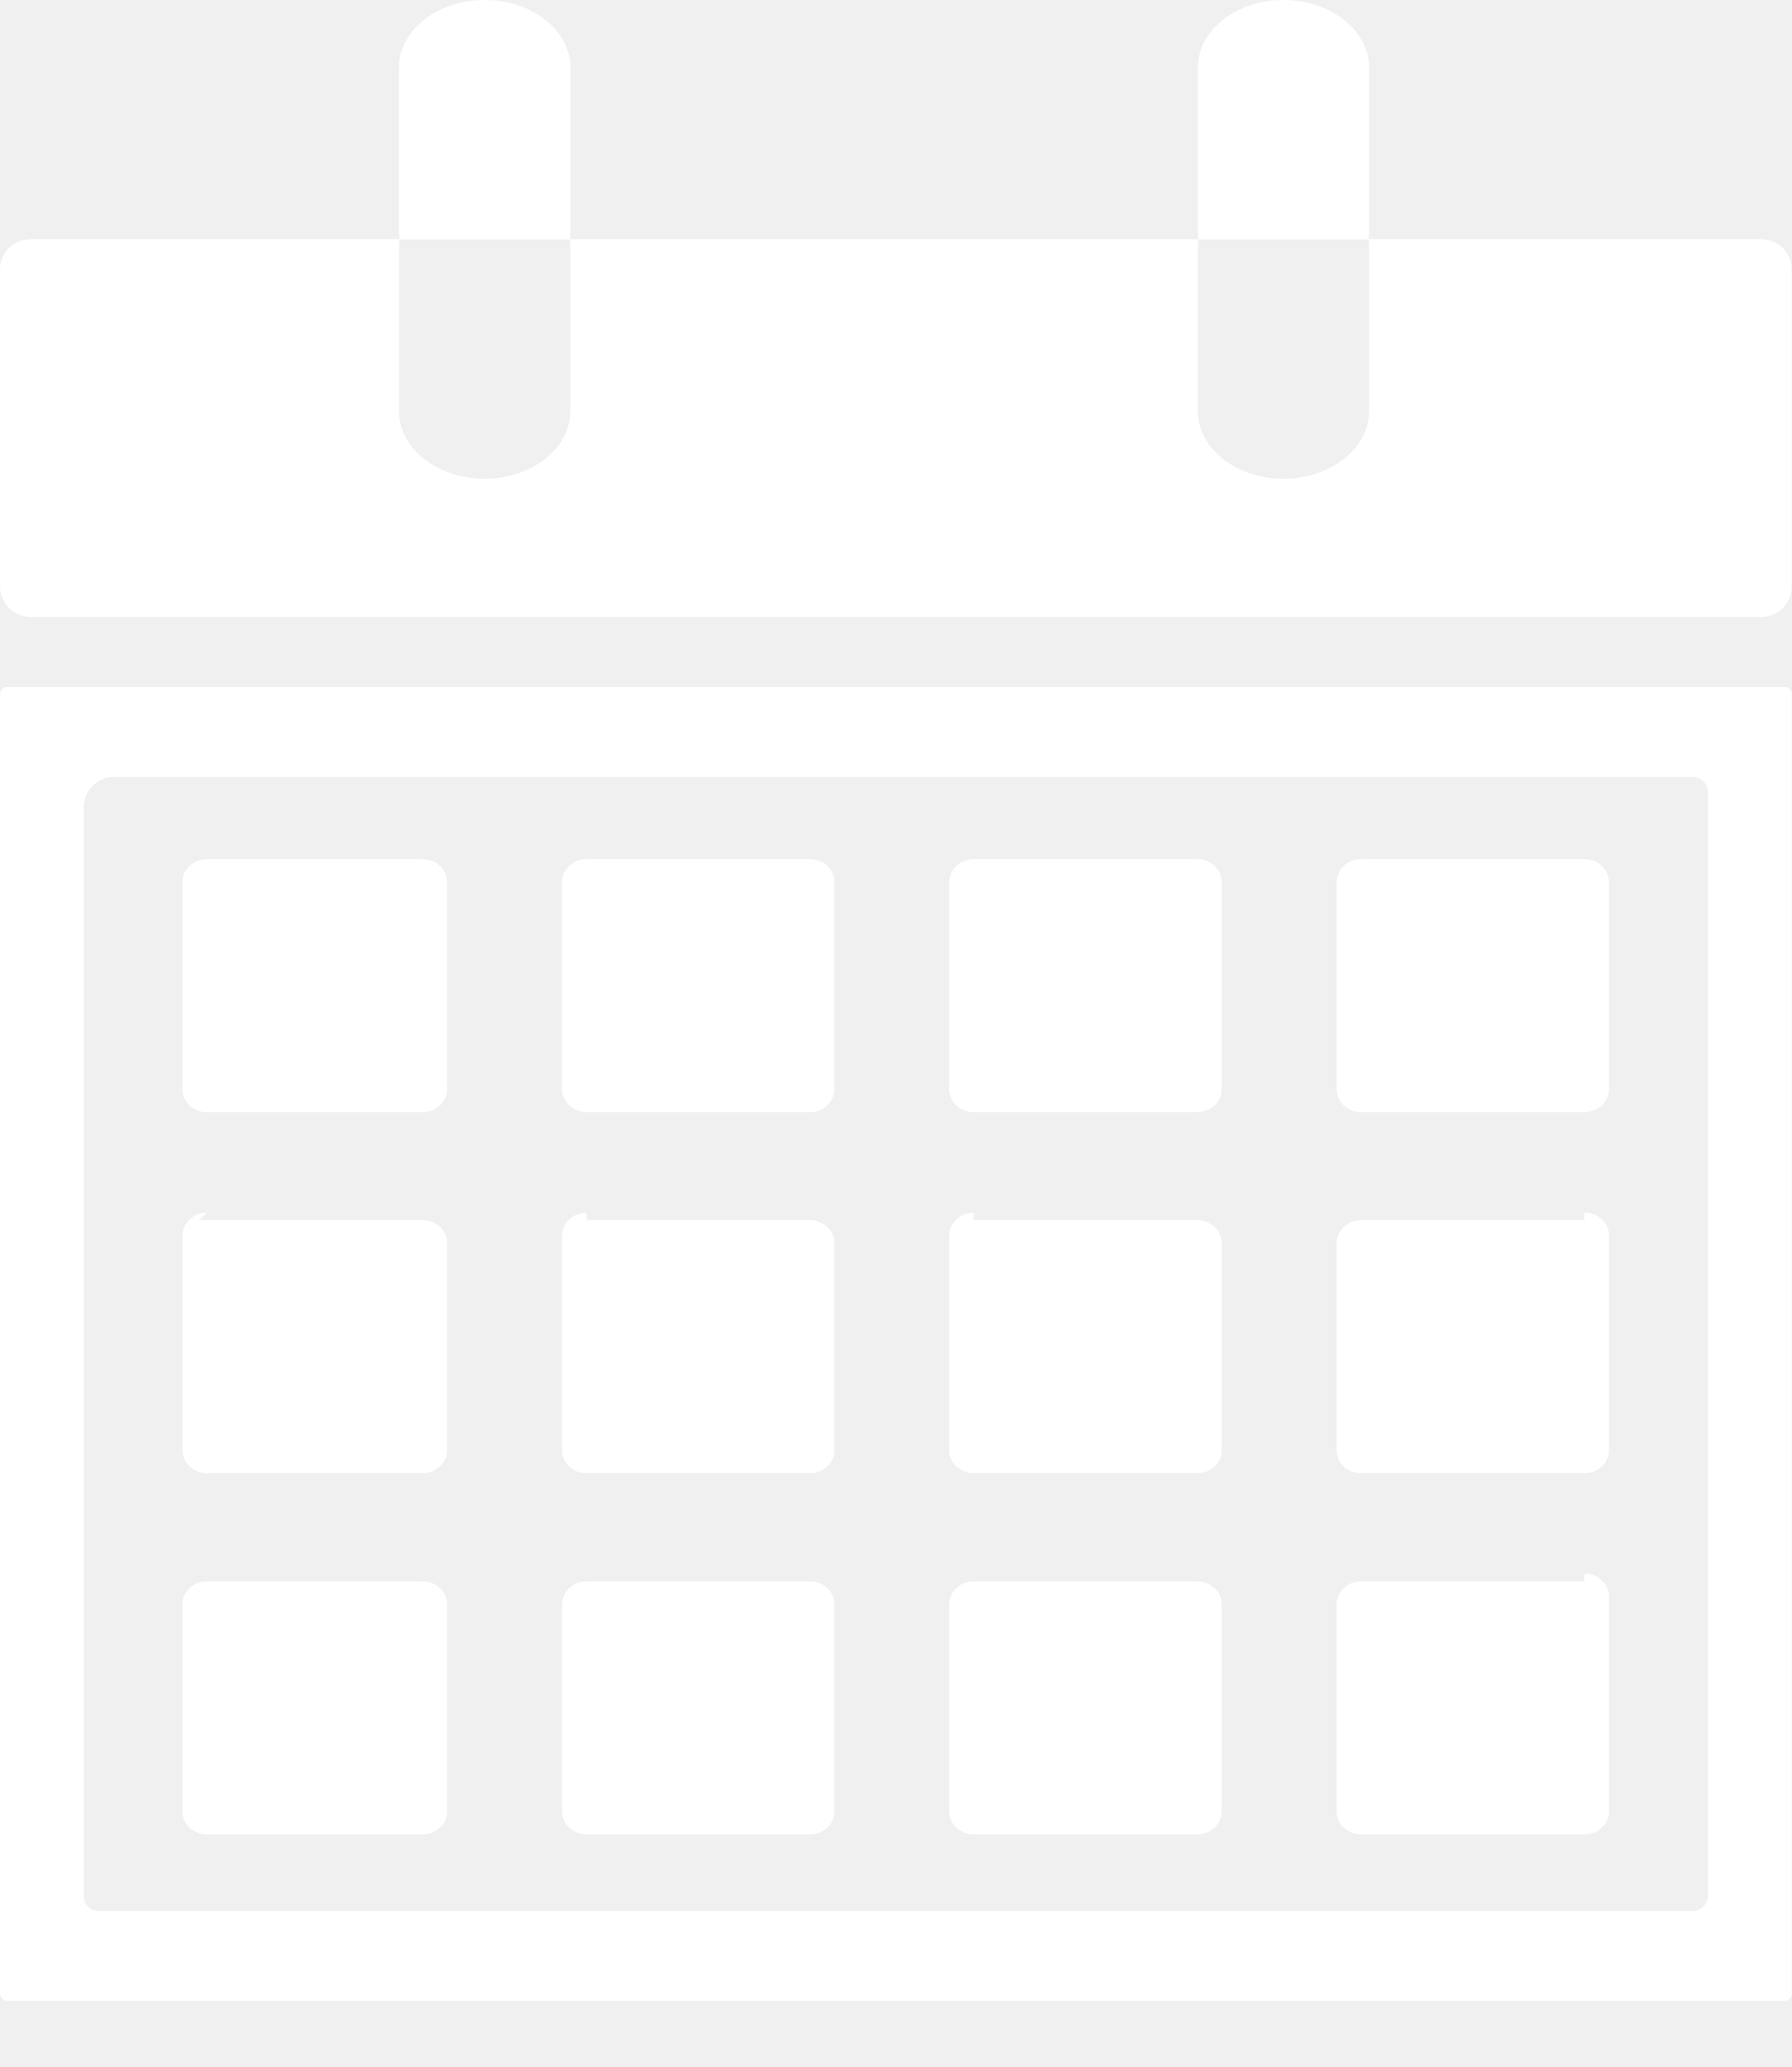
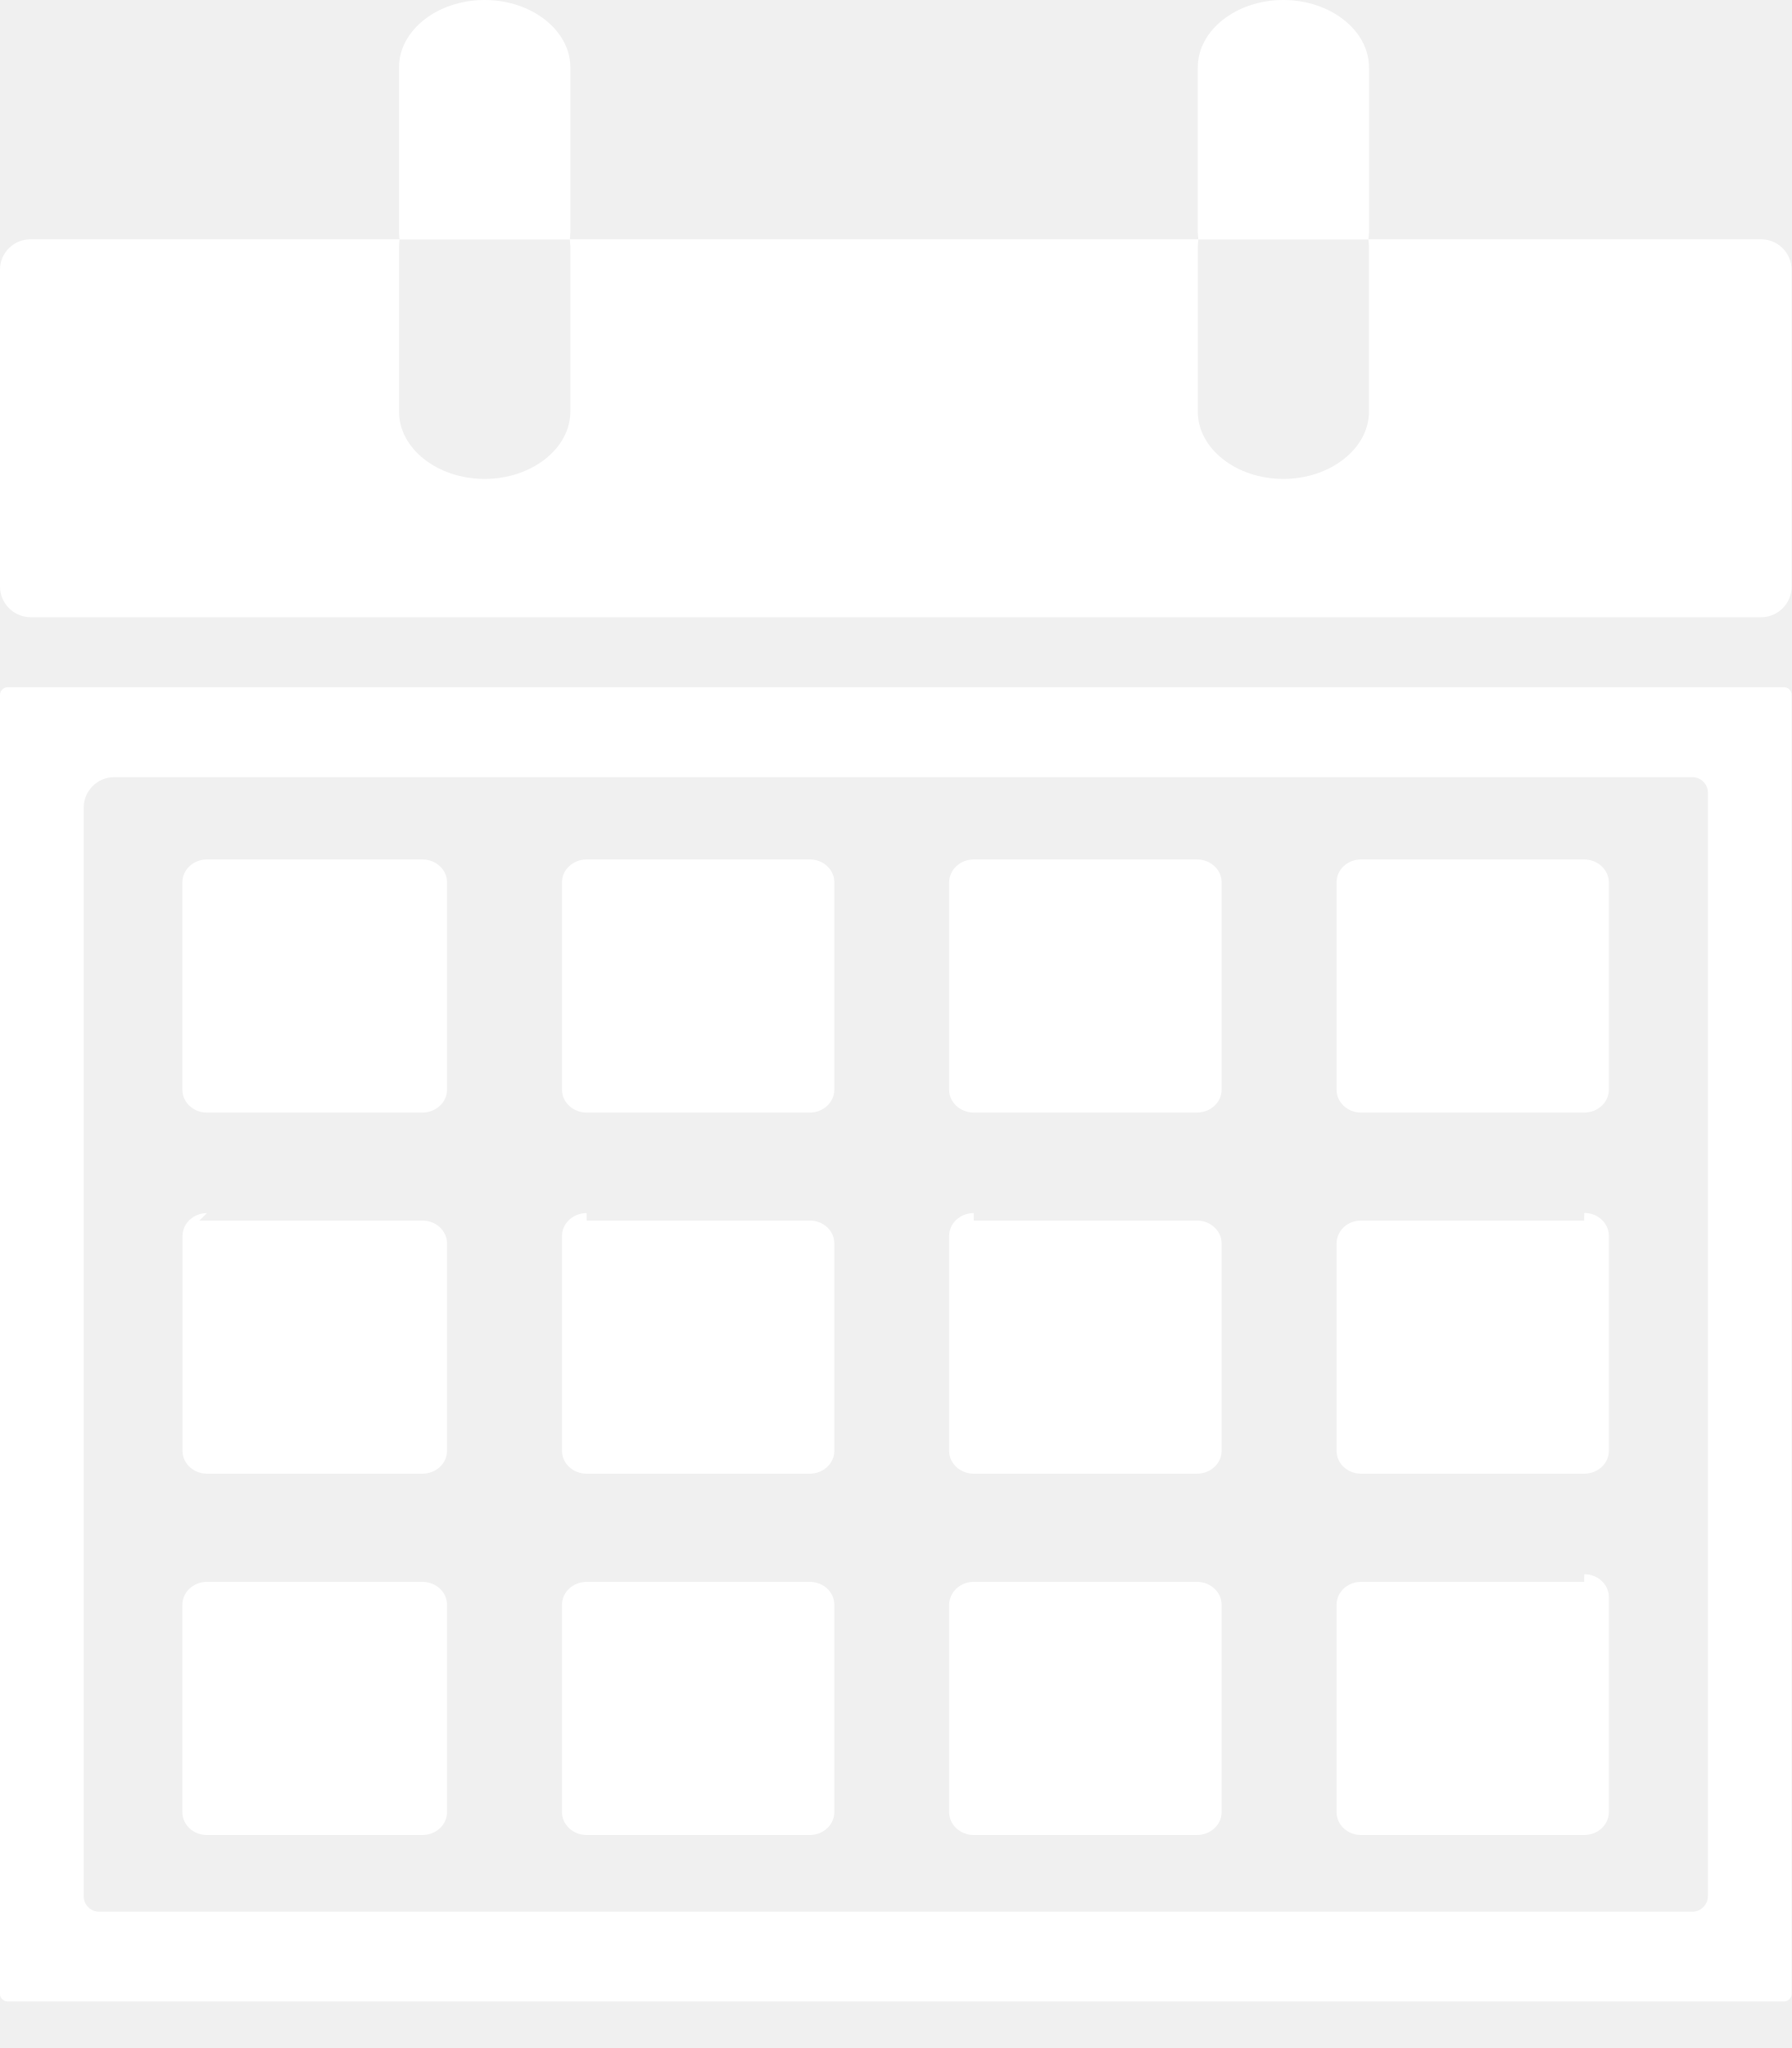
- <svg xmlns="http://www.w3.org/2000/svg" width="26" height="30" viewBox="0 0 26 30" fill="none">
-   <path fill-rule="evenodd" clip-rule="evenodd" d="M0.442 3.472H5.797L5.79 3.38V0.976C5.79 0.44 6.348 0 7.034 0C7.717 0 8.277 0.442 8.277 0.976V3.38L8.27 3.472H17.39L17.383 3.38V0.976C17.383 0.44 17.941 0 18.624 0C19.307 0 19.867 0.442 19.867 0.976V3.38L19.86 3.472H25.558C25.802 3.472 26 3.67 26 3.914V8.513C26 8.756 25.802 8.955 25.558 8.955H0.442C0.199 8.953 0 8.754 0 8.511V3.911C0 3.668 0.199 3.472 0.442 3.472ZM0.111 9.971H25.891C25.953 9.971 26 10.021 26 10.08V28.931C26 28.99 25.95 29.039 25.891 29.039H0.111C0.052 29.039 0 28.99 0 28.931V10.082C0 10.021 0.05 9.971 0.111 9.971ZM22.989 12.469H19.751C19.555 12.469 19.397 12.618 19.397 12.8V15.811C19.397 15.993 19.555 16.142 19.751 16.142H22.991C23.188 16.142 23.348 15.993 23.348 15.811V12.8C23.346 12.618 23.185 12.469 22.989 12.469ZM2.893 17.709H6.131C6.327 17.709 6.488 17.858 6.488 18.04V21.051C6.488 21.233 6.327 21.382 6.131 21.382H3.004C2.808 21.382 2.649 21.233 2.649 21.051V17.931C2.649 17.749 2.81 17.6 3.004 17.6L2.893 17.709ZM2.893 22.951H6.131C6.327 22.951 6.488 23.1 6.488 23.282V26.293C6.488 26.475 6.327 26.624 6.131 26.624H3.002C2.805 26.624 2.647 26.475 2.647 26.293V23.282C2.647 23.1 2.808 22.951 3.002 22.951H2.893ZM2.893 12.469H6.131C6.327 12.469 6.488 12.618 6.488 12.8V15.811C6.488 15.993 6.327 16.142 6.131 16.142H3.002C2.805 16.142 2.647 15.993 2.647 15.811V12.8C2.647 12.618 2.808 12.469 3.002 12.469H2.893ZM8.513 12.469H11.753C11.95 12.469 12.108 12.618 12.108 12.8V15.811C12.108 15.993 11.947 16.142 11.753 16.142H8.513C8.317 16.142 8.156 15.993 8.156 15.811V12.8C8.156 12.618 8.317 12.469 8.513 12.469ZM8.513 17.709H11.753C11.95 17.709 12.108 17.858 12.108 18.04V21.051C12.108 21.233 11.947 21.382 11.753 21.382H8.513C8.317 21.382 8.156 21.233 8.156 21.051V17.931C8.156 17.749 8.317 17.6 8.513 17.6V17.709ZM8.513 22.951H11.753C11.95 22.951 12.108 23.1 12.108 23.282V26.293C12.108 26.475 11.947 26.624 11.753 26.624H8.513C8.317 26.624 8.156 26.475 8.156 26.293V23.282C8.156 23.1 8.317 22.951 8.513 22.951ZM14.131 12.469H17.371C17.567 12.469 17.728 12.618 17.728 12.8V15.811C17.728 15.993 17.567 16.142 17.371 16.142H14.131C13.935 16.142 13.774 15.993 13.774 15.811V12.8C13.776 12.618 13.935 12.469 14.131 12.469ZM14.131 17.709H17.371C17.567 17.709 17.728 17.858 17.728 18.04V21.051C17.728 21.233 17.567 21.382 17.371 21.382H14.131C13.935 21.382 13.774 21.233 13.774 21.051V17.931C13.774 17.749 13.935 17.6 14.131 17.6V17.709ZM22.989 17.709H19.751C19.555 17.709 19.397 17.858 19.397 18.04V21.051C19.397 21.233 19.555 21.382 19.751 21.382H22.991C23.188 21.382 23.348 21.233 23.348 21.051V17.929C23.348 17.747 23.188 17.598 22.991 17.598L22.989 17.709ZM22.989 22.951H19.751C19.555 22.951 19.397 23.1 19.397 23.282V26.293C19.397 26.475 19.555 26.624 19.751 26.624H22.991C23.188 26.624 23.348 26.475 23.348 26.293V23.171C23.348 22.989 23.188 22.84 22.991 22.84L22.989 22.951ZM14.131 22.951H17.371C17.567 22.951 17.728 23.1 17.728 23.282V26.293C17.728 26.475 17.567 26.624 17.371 26.624H14.131C13.935 26.624 13.774 26.475 13.774 26.293V23.282C13.776 23.1 13.935 22.951 14.131 22.951ZM1.657 11.276H24.563C24.686 11.276 24.785 11.38 24.785 11.498V27.515C24.785 27.633 24.681 27.737 24.563 27.737H1.437C1.319 27.737 1.215 27.638 1.215 27.515V11.718C1.215 11.474 1.413 11.276 1.657 11.276ZM18.624 6.948C19.307 6.948 19.867 6.506 19.867 5.972V3.571L19.86 3.474H17.39L17.383 3.571V5.972C17.383 6.509 17.941 6.948 18.624 6.948ZM7.034 6.948C7.717 6.948 8.277 6.506 8.277 5.972V3.571L8.27 3.474H5.797L5.79 3.571V5.972C5.79 6.509 6.348 6.948 7.034 6.948Z" fill="white" />
+ <svg xmlns="http://www.w3.org/2000/svg" width="35" height="40" viewBox="0 0 35 40" fill="none">
+   <path fill-rule="evenodd" clip-rule="evenodd" d="M0.595 4.674H7.804L7.795 4.55V1.314C7.795 0.592 8.546 0 9.468 0C10.388 0 11.142 0.595 11.142 1.314V4.55L11.132 4.674H23.41L23.4 4.55V1.314C23.4 0.592 24.151 0 25.07 0C25.99 0 26.744 0.595 26.744 1.314V4.55L26.734 4.674H34.405C34.733 4.674 35 4.941 35 5.269V11.46C35 11.788 34.733 12.055 34.405 12.055H0.595C0.267 12.052 0 11.784 0 11.457V5.265C0 4.938 0.267 4.674 0.595 4.674ZM0.15 13.423H34.854C34.936 13.423 35 13.49 35 13.569V38.945C35 39.025 34.933 39.091 34.854 39.091H0.15C0.07 39.091 0 39.025 0 38.945V13.572C0 13.49 0.067 13.423 0.15 13.423ZM30.947 16.786H26.588C26.324 16.786 26.111 16.986 26.111 17.231V21.284C26.111 21.529 26.324 21.73 26.588 21.73H30.95C31.214 21.73 31.43 21.529 31.43 21.284V17.231C31.427 16.986 31.211 16.786 30.947 16.786ZM3.894 23.839H8.253C8.517 23.839 8.733 24.04 8.733 24.285V28.338C8.733 28.583 8.517 28.783 8.253 28.783H4.044C3.78 28.783 3.566 28.583 3.566 28.338V24.138C3.566 23.893 3.783 23.693 4.044 23.693L3.894 23.839ZM3.894 30.896H8.253C8.517 30.896 8.733 31.096 8.733 31.341V35.395C8.733 35.639 8.517 35.84 8.253 35.84H4.041C3.776 35.84 3.563 35.639 3.563 35.395V31.341C3.563 31.096 3.78 30.896 4.041 30.896H3.894ZM3.894 16.786H8.253C8.517 16.786 8.733 16.986 8.733 17.231V21.284C8.733 21.529 8.517 21.73 8.253 21.73H4.041C3.776 21.73 3.563 21.529 3.563 21.284V17.231C3.563 16.986 3.78 16.786 4.041 16.786H3.894ZM11.46 16.786H15.822C16.086 16.786 16.299 16.986 16.299 17.231V21.284C16.299 21.529 16.083 21.73 15.822 21.73H11.46C11.196 21.73 10.979 21.529 10.979 21.284V17.231C10.979 16.986 11.196 16.786 11.46 16.786ZM11.46 23.839H15.822C16.086 23.839 16.299 24.04 16.299 24.285V28.338C16.299 28.583 16.083 28.783 15.822 28.783H11.46C11.196 28.783 10.979 28.583 10.979 28.338V24.138C10.979 23.893 11.196 23.693 11.46 23.693V23.839ZM11.46 30.896H15.822C16.086 30.896 16.299 31.096 16.299 31.341V35.395C16.299 35.639 16.083 35.84 15.822 35.84H11.46C11.196 35.84 10.979 35.639 10.979 35.395V31.341C10.979 31.096 11.196 30.896 11.46 30.896ZM19.022 16.786H23.384C23.648 16.786 23.865 16.986 23.865 17.231V21.284C23.865 21.529 23.648 21.73 23.384 21.73H19.022C18.758 21.73 18.542 21.529 18.542 21.284V17.231C18.545 16.986 18.758 16.786 19.022 16.786ZM19.022 23.839H23.384C23.648 23.839 23.865 24.04 23.865 24.285V28.338C23.865 28.583 23.648 28.783 23.384 28.783H19.022C18.758 28.783 18.542 28.583 18.542 28.338V24.138C18.542 23.893 18.758 23.693 19.022 23.693V23.839ZM30.947 23.839H26.588C26.324 23.839 26.111 24.04 26.111 24.285V28.338C26.111 28.583 26.324 28.783 26.588 28.783H30.95C31.214 28.783 31.43 28.583 31.43 28.338V24.135C31.43 23.89 31.214 23.69 30.95 23.69L30.947 23.839ZM30.947 30.896H26.588C26.324 30.896 26.111 31.096 26.111 31.341V35.395C26.111 35.639 26.324 35.84 26.588 35.84H30.95C31.214 35.84 31.43 35.639 31.43 35.395V31.192C31.43 30.947 31.214 30.746 30.95 30.746L30.947 30.896ZM19.022 30.896H23.384C23.648 30.896 23.865 31.096 23.865 31.341V35.395C23.865 35.639 23.648 35.84 23.384 35.84H19.022C18.758 35.84 18.542 35.639 18.542 35.395V31.341C18.545 31.096 18.758 30.896 19.022 30.896ZM2.23 15.179H33.066C33.231 15.179 33.365 15.319 33.365 15.478V37.039C33.365 37.198 33.225 37.338 33.066 37.338H1.934C1.775 37.338 1.635 37.205 1.635 37.039V15.774C1.635 15.446 1.903 15.179 2.23 15.179ZM25.07 9.354C25.99 9.354 26.744 8.759 26.744 8.04V4.807L26.734 4.677H23.41L23.4 4.807V8.04C23.4 8.762 24.151 9.354 25.07 9.354ZM9.468 9.354C10.388 9.354 11.142 8.759 11.142 8.04V4.807L11.132 4.677H7.804L7.795 4.807V8.04C7.795 8.762 8.546 9.354 9.468 9.354Z" fill="white" />
</svg>
